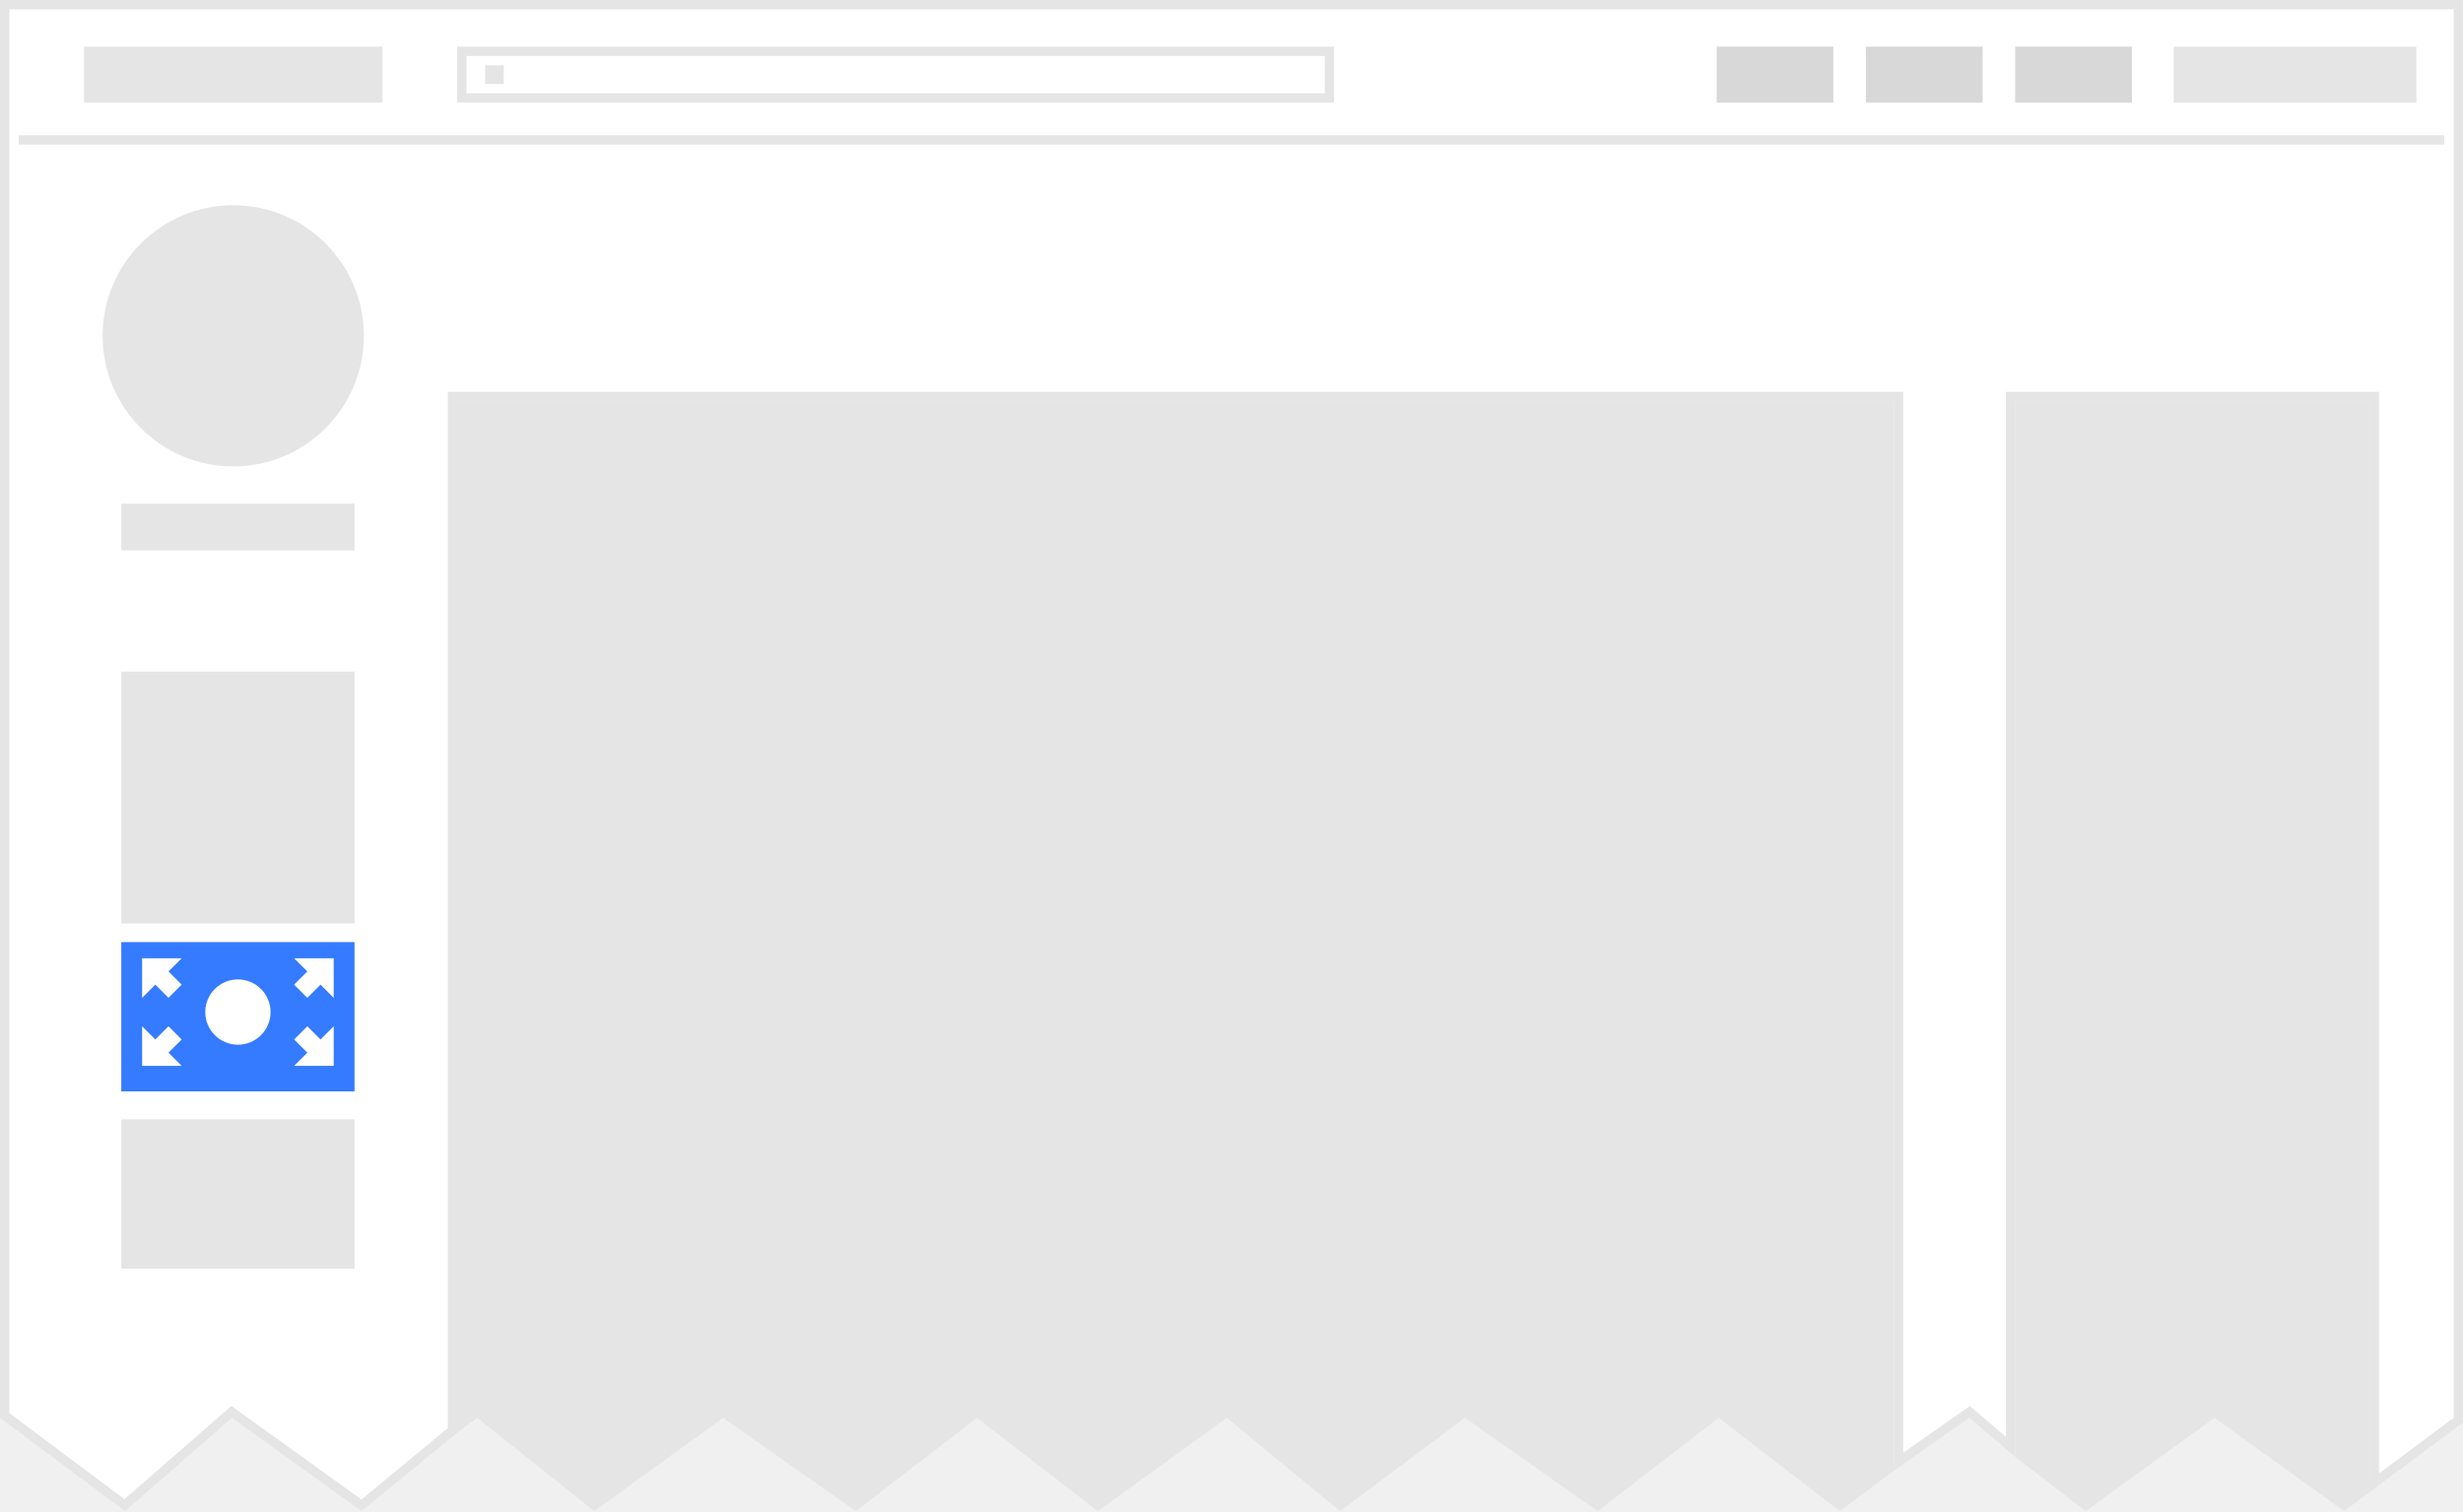
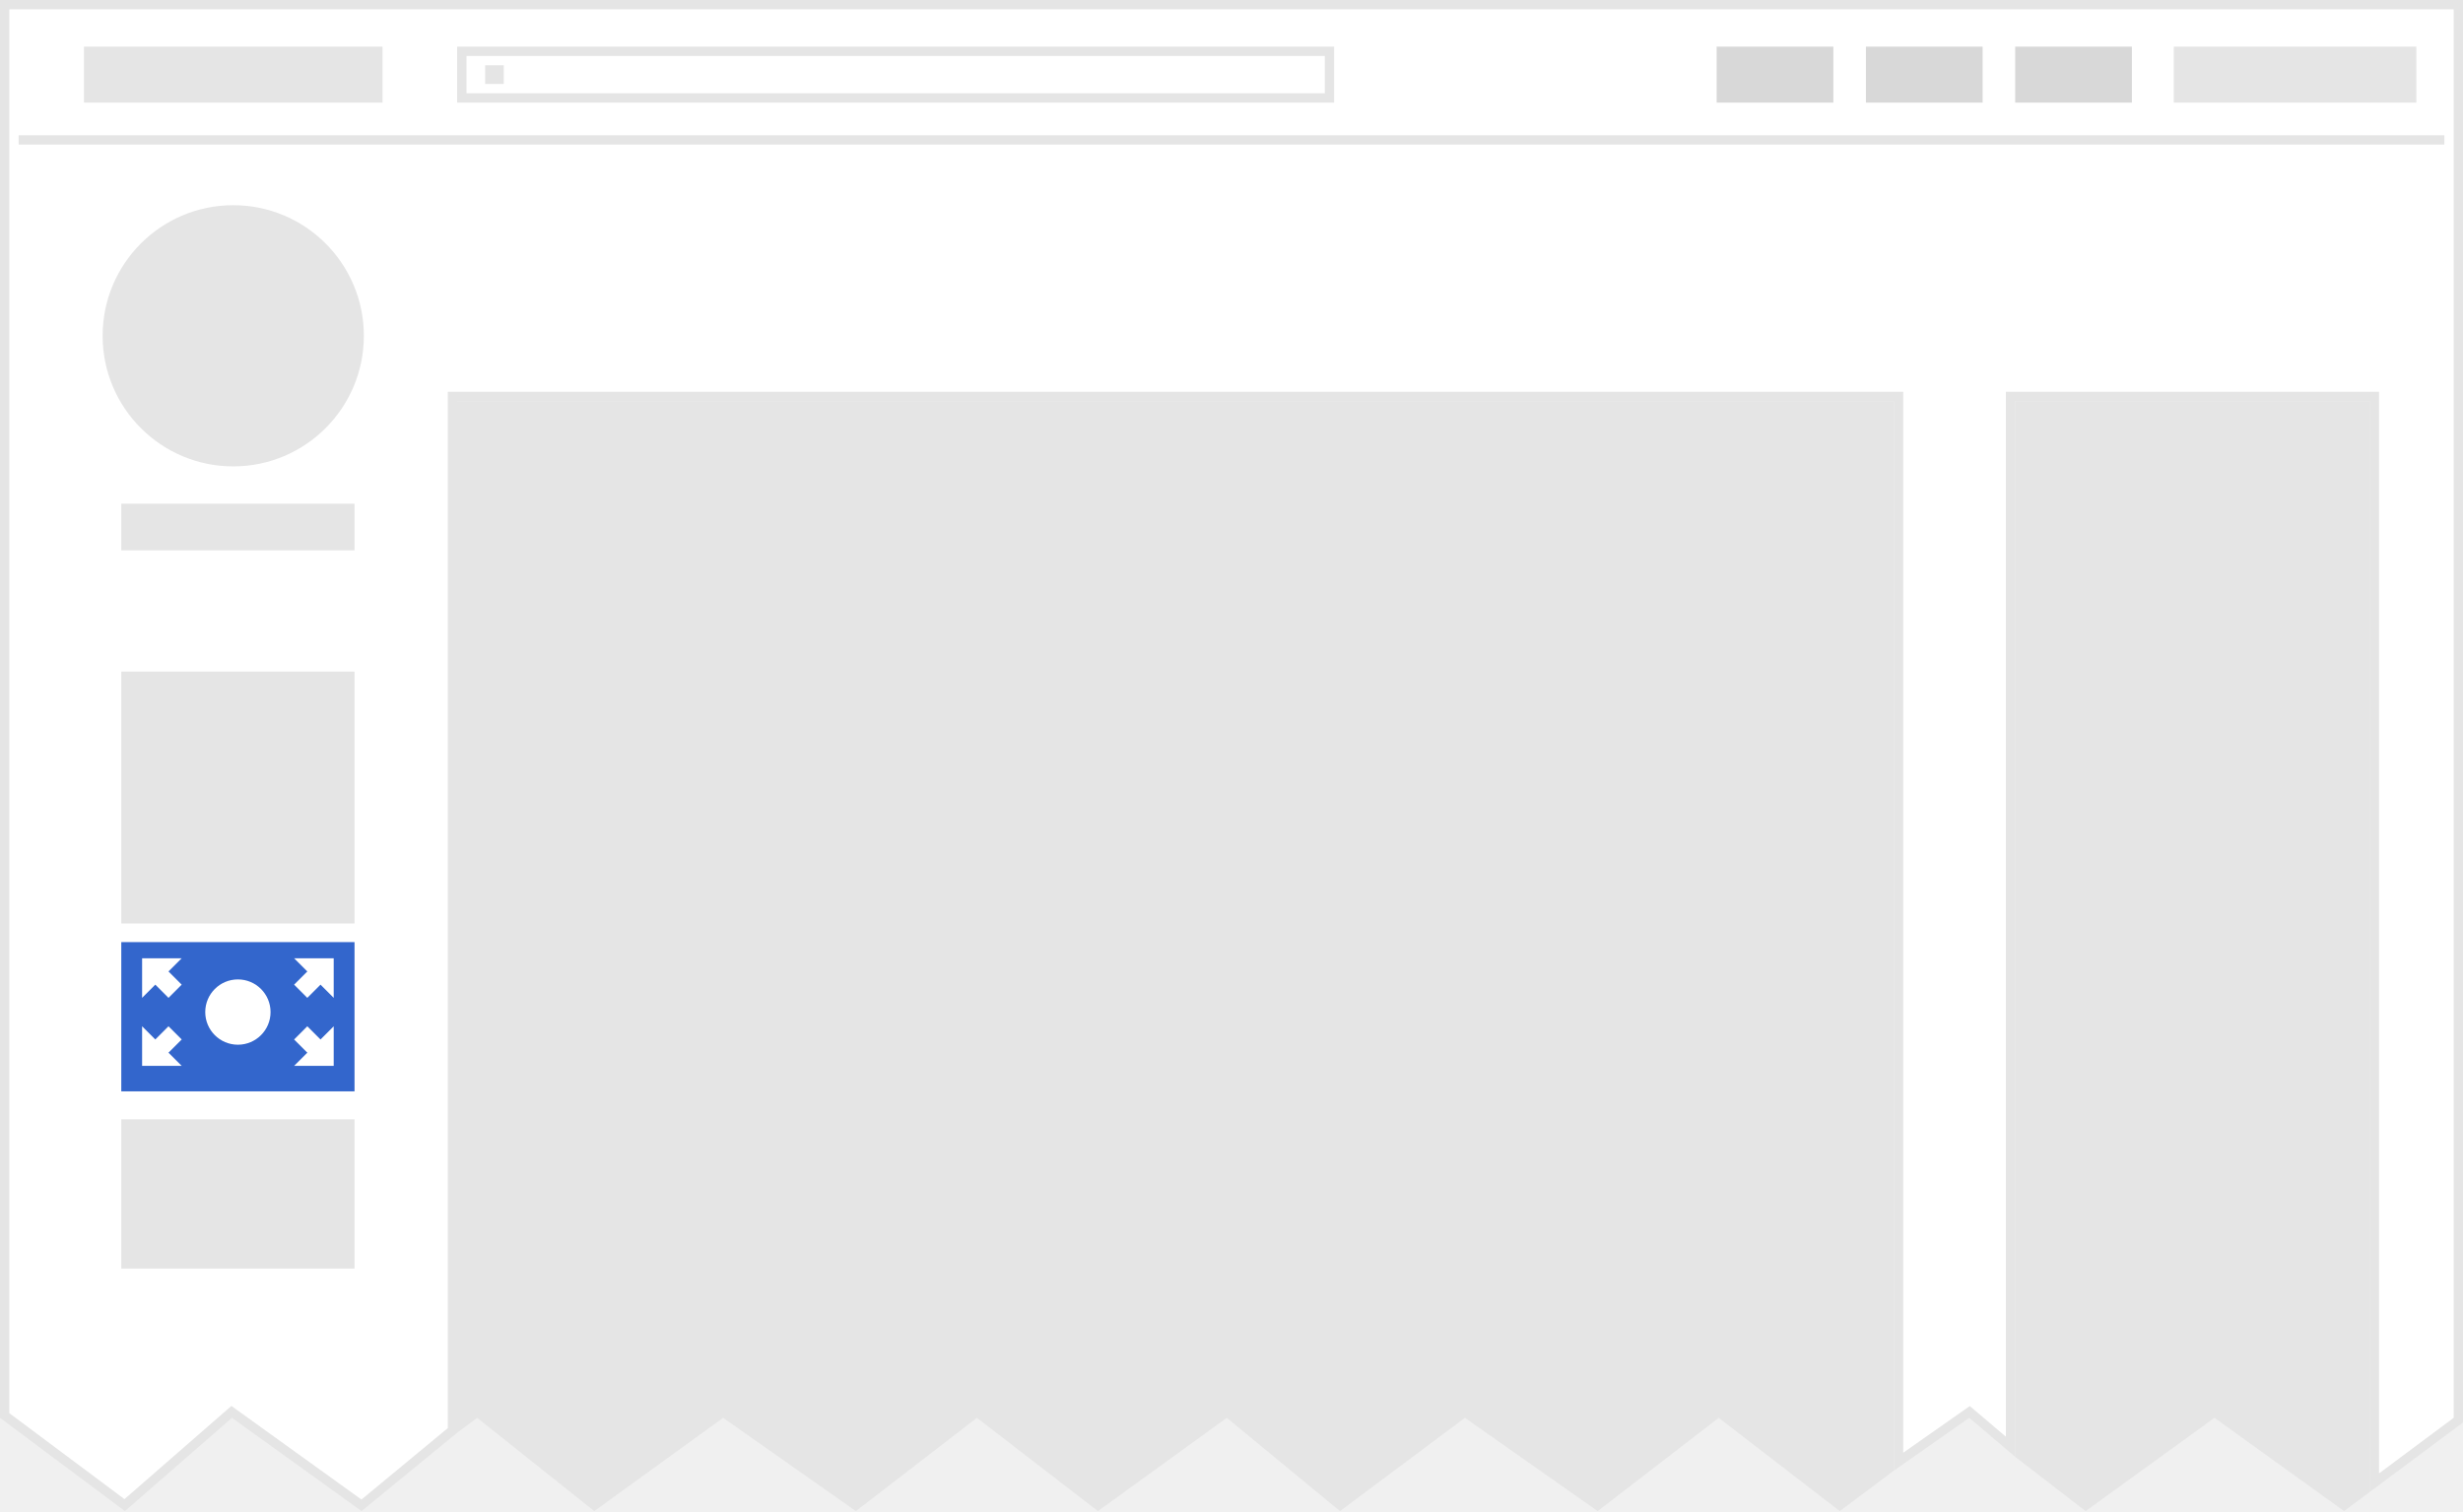
- <svg xmlns="http://www.w3.org/2000/svg" width="264px" height="162px" viewBox="0 0 264 162" version="1.1">
-   <g stroke="none" stroke-width="1" fill="none" fill-rule="evenodd">
-     <g>
-       <path d="M24.833 151.362 L13.366 161.357 L0.5 151.749 L0.5 0.5 L263.5 0.5 L263.5 152.249 L254.5 158.954 L254.5 42.5 L215.5 42.5 L215.5 155.1 L211.107 151.369 L203.5 156.699 L203.5 42.5 L48.5 42.5 L48.5 153.349 L38.749 161.38 L24.833 151.362 Z" fill="#FFFFFF" />
-       <path d="M263 1 L263 151.998 L255 157.958 L255 43 L255 42 L254 42 L216 42 L215 42 L215 43 L215 154.019 L211.726 151.24 L211.137 150.741 L210.504 151.181 L204 155.738 L204 43 L204 42 L203 42 L49 42 L48 42 L48 43 L48 153.099 L38.743 160.76 L25.448 151.191 L24.804 150.726 L24.206 151.247 L13.342 160.717 L1 151.499 L1 1 L263 1 L263 1 Z M264 0 L0 0 L0 152 L13.391 162 L24.864 152 L38.755 162 L49 153.6 L49 43 L203 43 L203 157.66 L211.078 152 L216 156.18 L216 43 L254 43 L254 159.95 L264 152.5 L264 0 L264 0 L264 0 L264 0 Z" fill="#E5E5E5" />
+ <svg xmlns="http://www.w3.org/2000/svg" width="264" height="162" viewBox="0 0 264 162">
+   <g fill="none" fill-rule="evenodd">
+     <path fill="#FFF" d="M24.833 151.362l-11.467 9.995L.5 151.75V.5h263v151.75l-9 6.704V42.5h-39v112.6l-4.393-3.73-7.607 5.33V42.5h-155v110.85l-9.75 8.03-13.917-10.018z" />
+     <path fill="#E5E5E5" d="M263 1v150.998l-8 5.96V42h-40v112.02l-3.274-2.78-.59-.5-.632.44L204 155.74V42H48v111.1l-9.257 7.66-13.295-9.57-.644-.464-.598.52-10.864 9.47L1 151.5V1h262zm1-1H0v152l13.39 10 11.474-10 13.89 10L49 153.6V43h154v114.66l8.078-5.66 4.922 4.18V43h38v116.95l10-7.45V0z" />
+     <path fill="#E5E5E5" d="M203 157.66V43H49v110.6l2.145-1.6L63.7 162l13.81-10 14.228 10 12.972-10 12.973 10 13.81-10 12.137 10 13.39-10 14.23 10 12.972-10 12.974 10 5.804-4.34zM11 36c0-7.732 6.268-14 14-14s14 6.268 14 14-6.268 14-14 14-14-6.268-14-14c0 0 0 7.732 0 0zM254 159.95V43h-38v113.18l7.55 5.82 13.812-10 13.89 10 2.748-2.05zM38 99V72H13v27h25zM38 136v-16H13v16h25z" />
+     <path fill="#36c" d="M38 117v-16H13v16h25z" />
+     <path fill="#E5E5E5" d="M233 5h26v6h-26V5zM142 6v4H50V6h92zm1-1H49v6h94V5zM9 5h32v6H9z" />
+     <path fill="#E5E5E5" stroke="#E5E5E5" d="M2 15h260" />
+     <path fill="#E5E5E5" d="M52 7h2v2h-2zM38 59v-5H13v5h25z" />
+     <path fill="#D8D8D8" d="M228.51 5v6H216V5h12.51zM212.51 5v6H200V5h12.51zM196.51 5v6H184V5h12.51z" />
+     <g fill="#FFF">
+       <path d="M35.768 102.732v4.243l-4.243-4.243" />
+       <path d="M33.293 103.793l1.414 1.414-1.768 1.768-1.415-1.414z" />
    </g>
-     <path d="M203 157.66 L203 43 L49 43 L49 153.6 L51.145 152 L63.7 162 L77.509 152 L91.738 162 L104.71 152 L117.683 162 L131.494 152 L143.63 162 L157.021 152 L171.25 162 L184.222 152 L197.196 162 L203 157.66 L203 157.66 L203 157.66 L203 157.66 Z" fill="#E5E5E5" />
-     <path d="M11 36 C11 28.268 17.268 22 25 22 C32.732 22 39 28.268 39 36 C39 43.732 32.732 50 25 50 C17.268 50 11 43.732 11 36 C11 36 11 43.732 11 36 L11 36 L11 36 Z" fill="#E5E5E5" />
-     <path d="M254 159.95 L254 43 L216 43 L216 156.18 L223.551 162 L237.362 152 L251.253 162 L254 159.95 L254 159.95 L254 159.95 L254 159.95 Z" fill="#E5E5E5" />
-     <path d="M38 99 L38 72 L13 72 L13 99 L38 99 L38 99 L38 99 L38 99 Z" fill="#E5E5E5" />
-     <path d="M38 136 L38 120 L13 120 L13 136 L38 136 L38 136 L38 136 L38 136 Z" fill="#E5E5E5" />
-     <path d="M38 117 L38 101 L13 101 L13 117 L38 117 L38 117 L38 117 L38 117 Z" fill="#347BFF" />
-     <path d="M233 5 L259 5 L259 11 L233 11 L233 5 L233 5 L233 5 L233 5 Z" fill="#E5E5E5" />
-     <path d="M142 6 L142 10 L50 10 L50 6 L142 6 L142 6 Z M143 5 L49 5 L49 11 L143 11 L143 5 L143 5 L143 5 L143 5 Z" fill="#E5E5E5" />
-     <rect fill="#E5E5E5" x="9" y="5" width="32" height="6" />
-     <path d="M2 15 L262 15" stroke="#E5E5E5" fill="#E5E5E5" />
-     <rect fill="#E5E5E5" x="52" y="7" width="2" height="2" />
-     <path d="M38 59 L38 54 L13 54 L13 59 L38 59 L38 59 L38 59 L38 59 Z" fill="#E5E5E5" />
-     <path d="M228.51 5 L228.51 11 L216 11 L216 5 L228.51 5 Z" fill="#D8D8D8" />
-     <path d="M212.51 5 L212.51 11 L200 11 L200 5 L212.51 5 Z" fill="#D8D8D8" />
-     <path d="M196.51 5 L196.51 11 L184 11 L184 5 L196.51 5 Z" fill="#D8D8D8" />
-     <g transform="translate(34, 104.5) rotate(-315) translate(-34, -104.5) translate(31, 102)" fill="#FFFFFF">
-       <polygon points="3,0 6,3 0,3" />
-       <rect x="2" y="2.5" width="2" height="2.5" />
+     <g fill="#FFF">
+       <path d="M35.768 114.268h-4.243l4.243-4.243" />
+       <path d="M34.707 111.793l-1.414 1.414-1.768-1.768 1.414-1.415z" />
    </g>
-     <g transform="translate(34, 112.5) rotate(-225) translate(-34, -112.5) translate(31, 110)" fill="#FFFFFF">
-       <polygon points="3,0 6,3 0,3" />
-       <rect x="2" y="2.5" width="2" height="2.5" />
+     <g fill="#FFF">
+       <path d="M15.232 114.268v-4.243l4.243 4.243" />
+       <path d="M17.707 113.207l-1.414-1.414 1.768-1.768 1.415 1.414z" />
    </g>
-     <g transform="translate(17, 112.5) rotate(-135) translate(-17, -112.5) translate(14, 110)" fill="#FFFFFF">
-       <polygon points="3,0 6,3 0,3" />
-       <rect x="2" y="2.5" width="2" height="2.5" />
+     <g fill="#FFF">
+       <path d="M15.232 102.732h4.243l-4.243 4.243" />
+       <path d="M16.293 105.207l1.414-1.414 1.768 1.768-1.414 1.415z" />
    </g>
-     <g transform="translate(17, 104.5) rotate(-45) translate(-17, -104.5) translate(14, 102)" fill="#FFFFFF">
-       <polygon points="3,0 6,3 0,3" />
-       <rect x="2" y="2.5" width="2" height="2.5" />
-     </g>
-     <circle fill="#FFFFFF" cx="25.5" cy="108.5" r="3.5" />
+     <circle cx="25.5" cy="108.5" r="3.5" fill="#FFF" />
  </g>
</svg>
